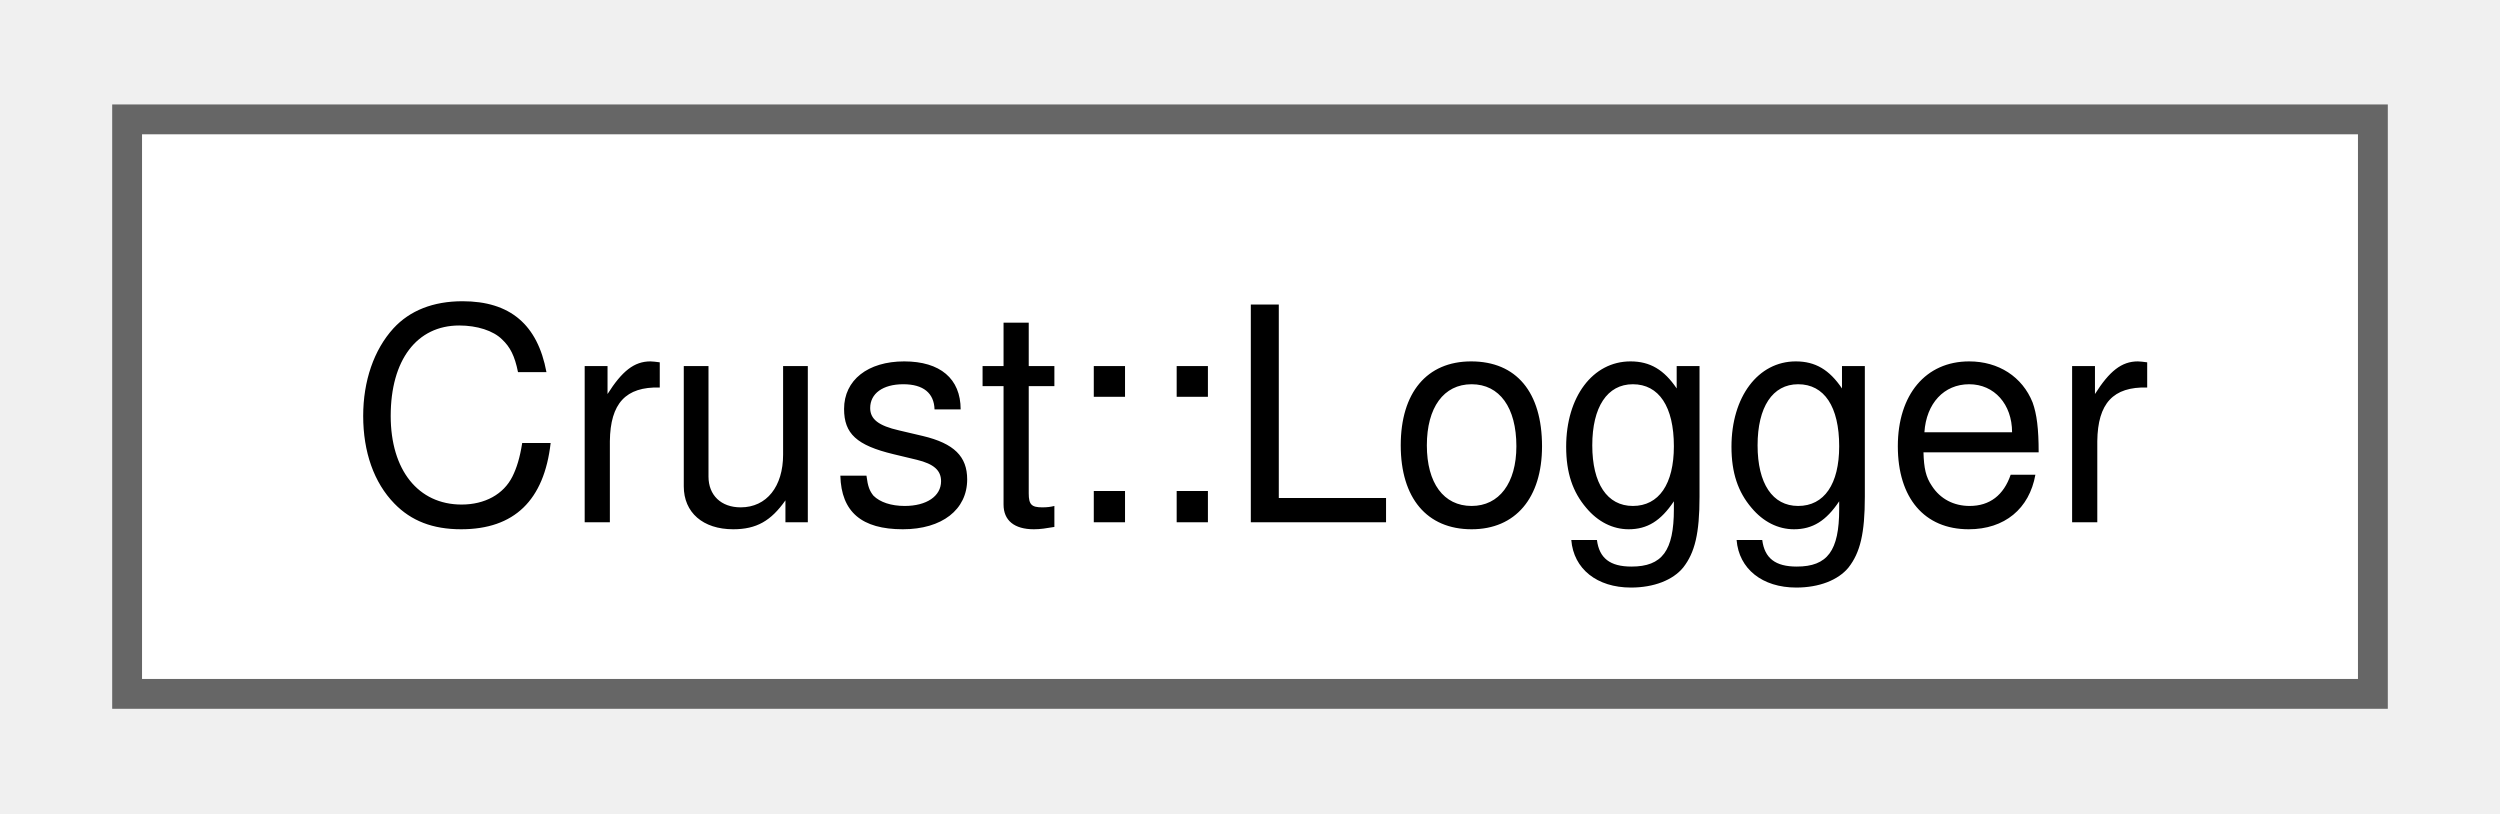
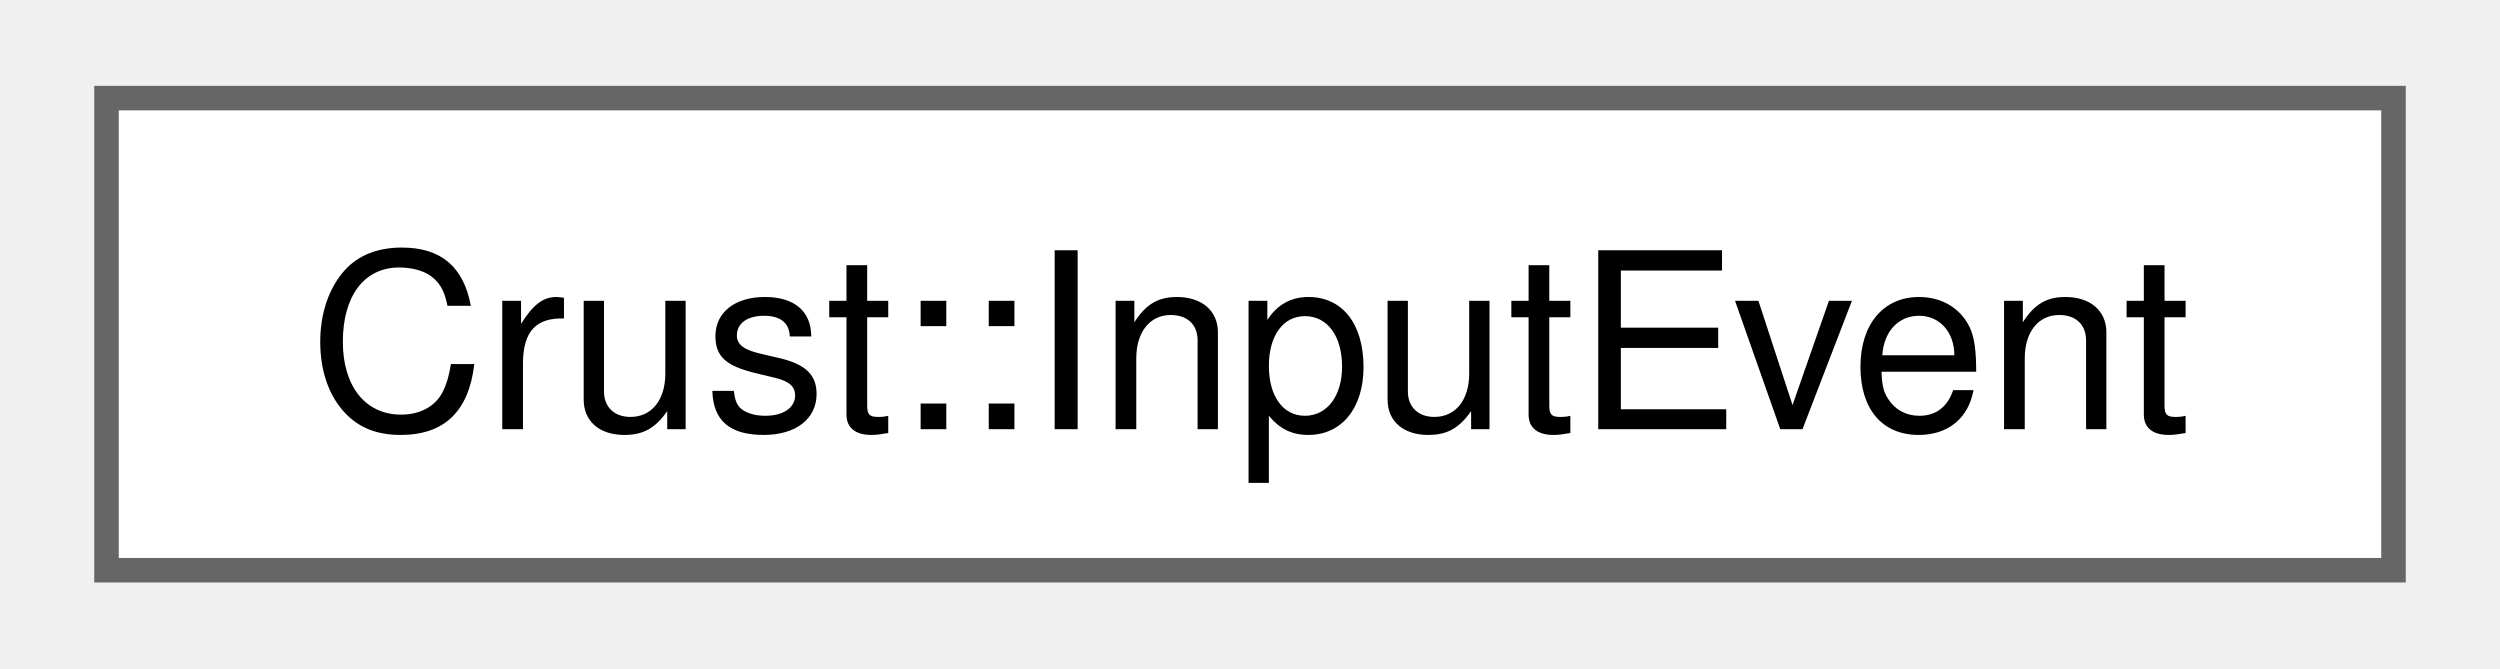
- <svg xmlns="http://www.w3.org/2000/svg" xmlns:xlink="http://www.w3.org/1999/xlink" width="83pt" height="27pt" viewBox="0.00 0.00 83.25 27.25">
+ <svg xmlns="http://www.w3.org/2000/svg" xmlns:xlink="http://www.w3.org/1999/xlink" width="101pt" height="27pt" viewBox="0.00 0.00 101.25 27.25">
  <g id="graph0" class="graph" transform="scale(1 1) rotate(0) translate(4 23.25)">
    <g id="node1" class="node">
      <g id="a_node1">
-         <a xlink:href="class_crust_1_1_logger.html" target="_top" xlink:title="Static class allowing to log with certain color and style on classic console with well-known printf()...">
-           <polygon fill="white" stroke="#666666" points="75.25,-19.25 0,-19.25 0,0 75.25,0 75.25,-19.25" />
-           <text text-anchor="middle" x="37.62" y="-5.75" font-family="Helvetica,sans-Serif" font-size="10.00">Crust::Logger</text>
+         <a xlink:href="struct_crust_1_1_input_event.html" target="_top" xlink:title="Struct of an event. Engine at each event checks what type of an event occured and what key was presse...">
+           <polygon fill="white" stroke="#666666" points="93.25,-19.25 0,-19.25 0,0 93.25,0 93.25,-19.25" />
+           <text text-anchor="middle" x="46.62" y="-5.75" font-family="Helvetica,sans-Serif" font-size="10.00">Crust::InputEvent</text>
        </a>
      </g>
    </g>
  </g>
</svg>
